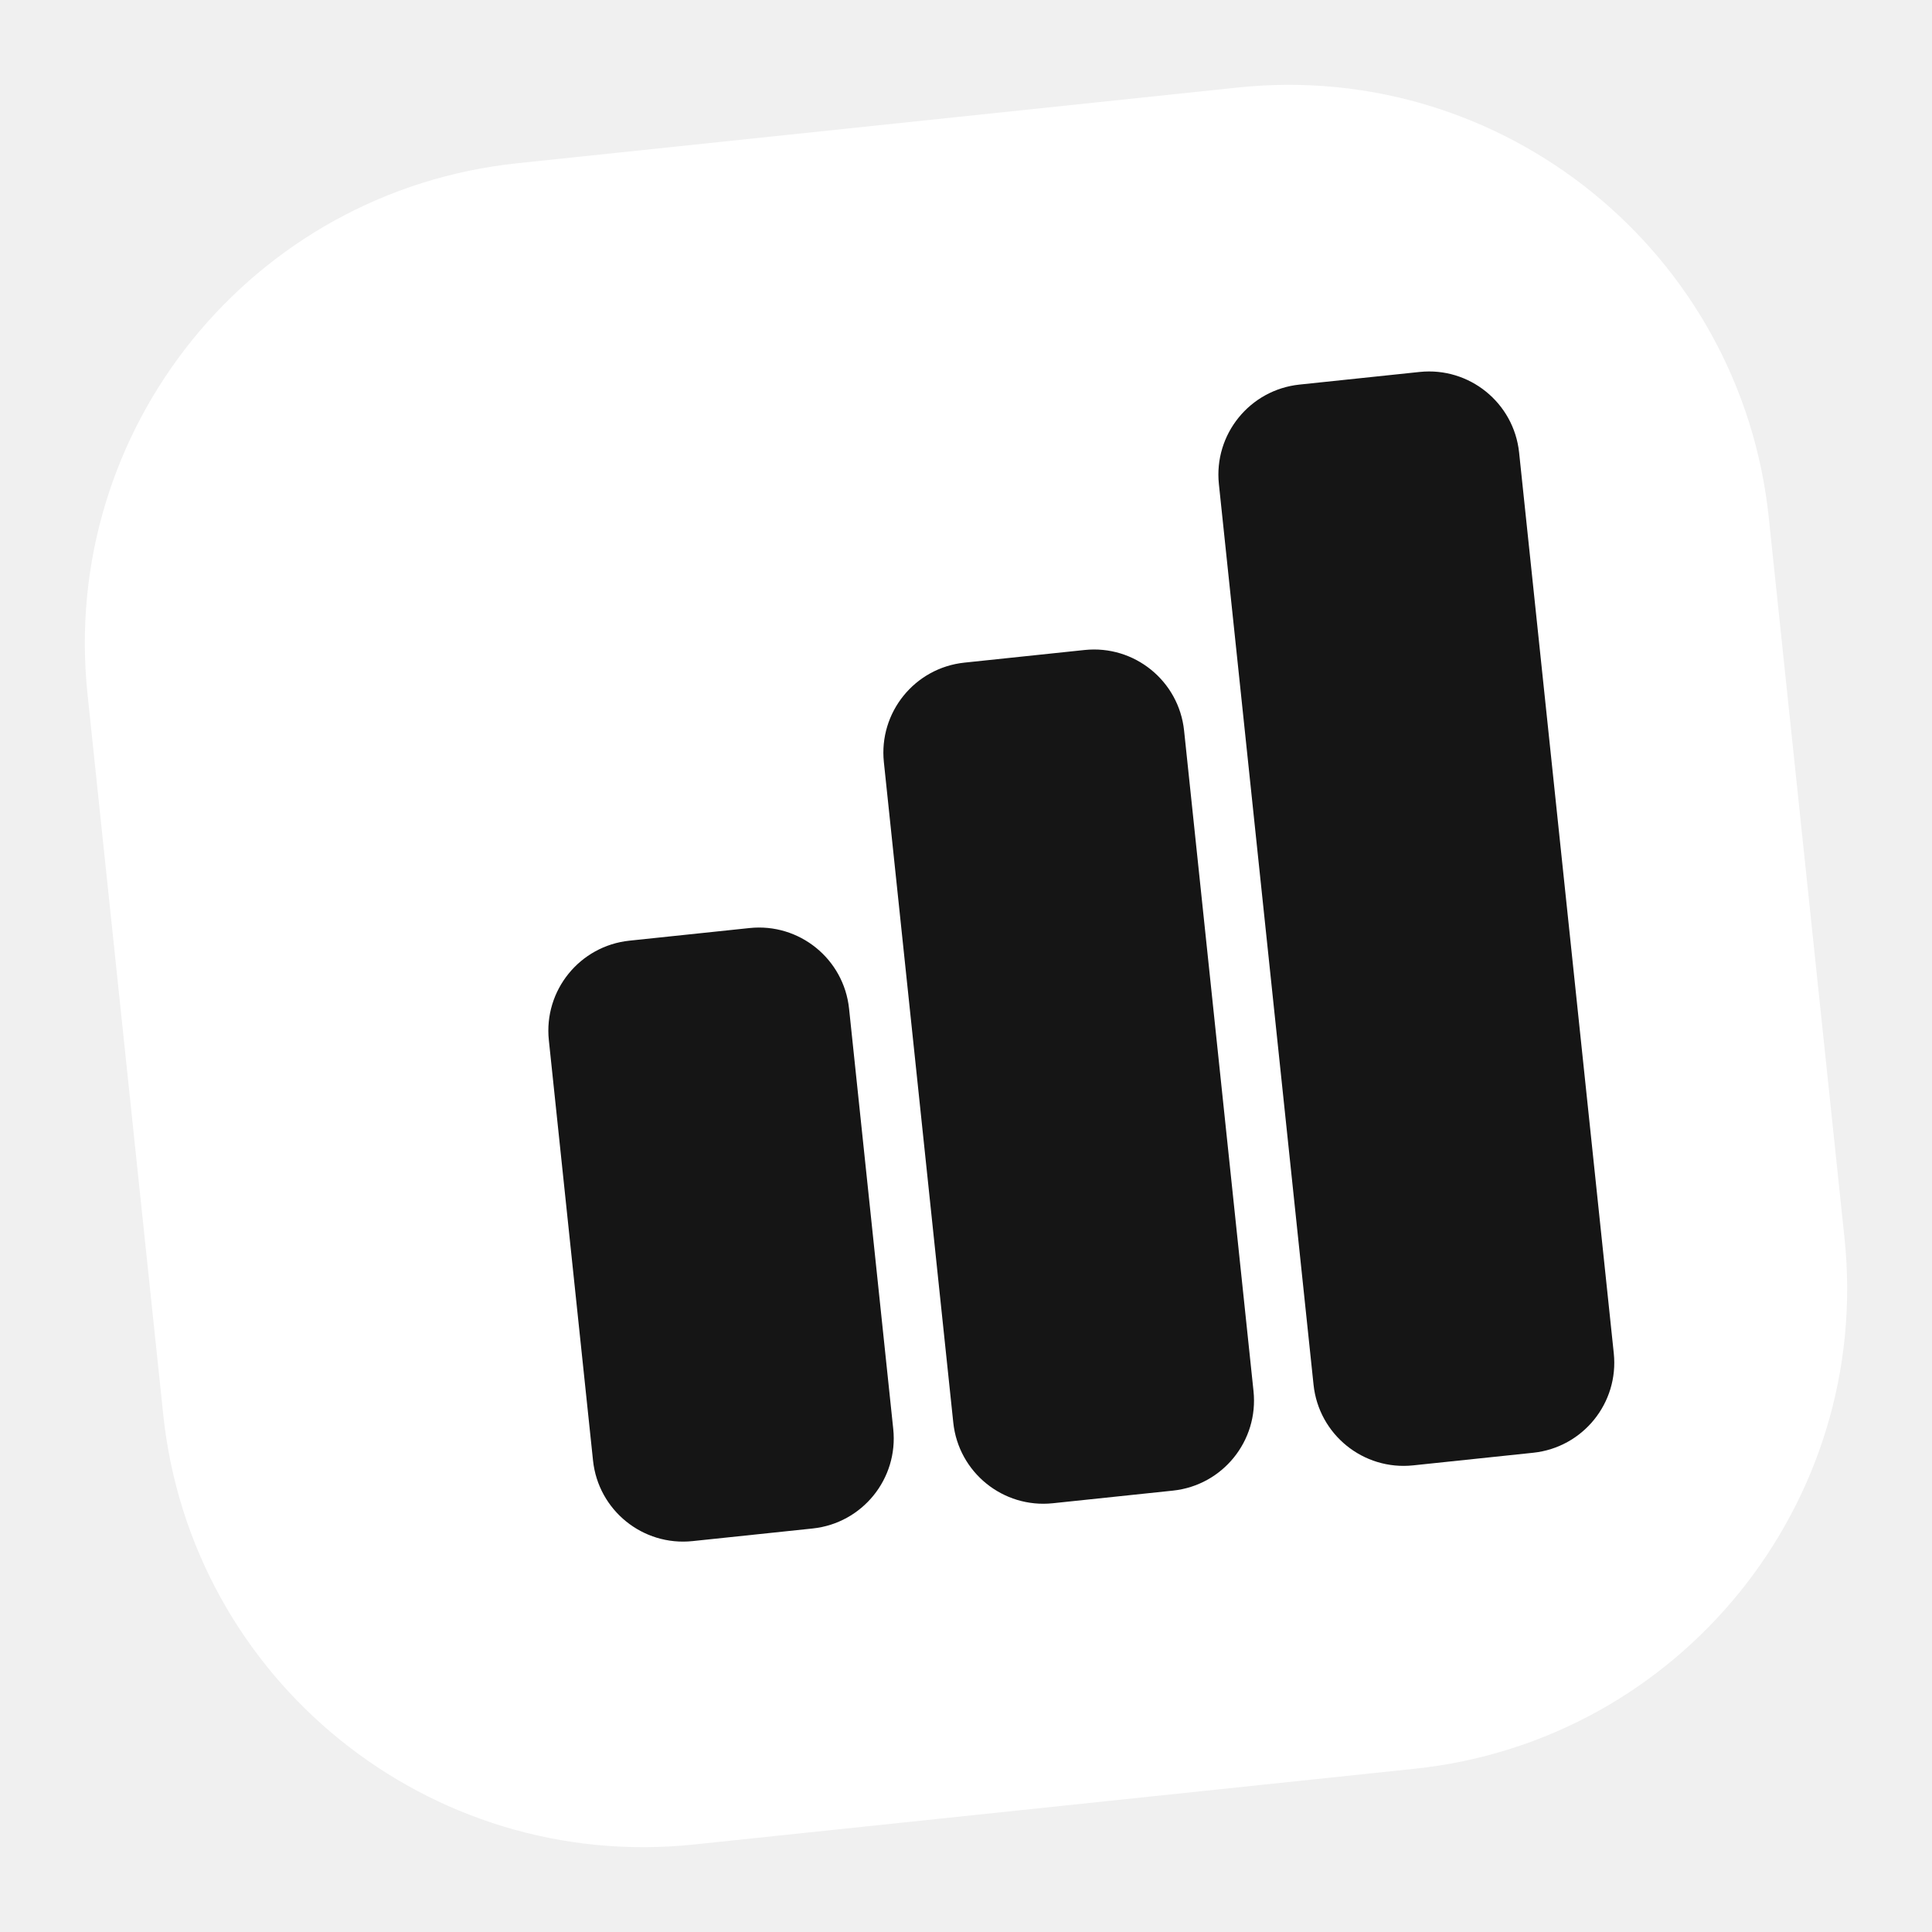
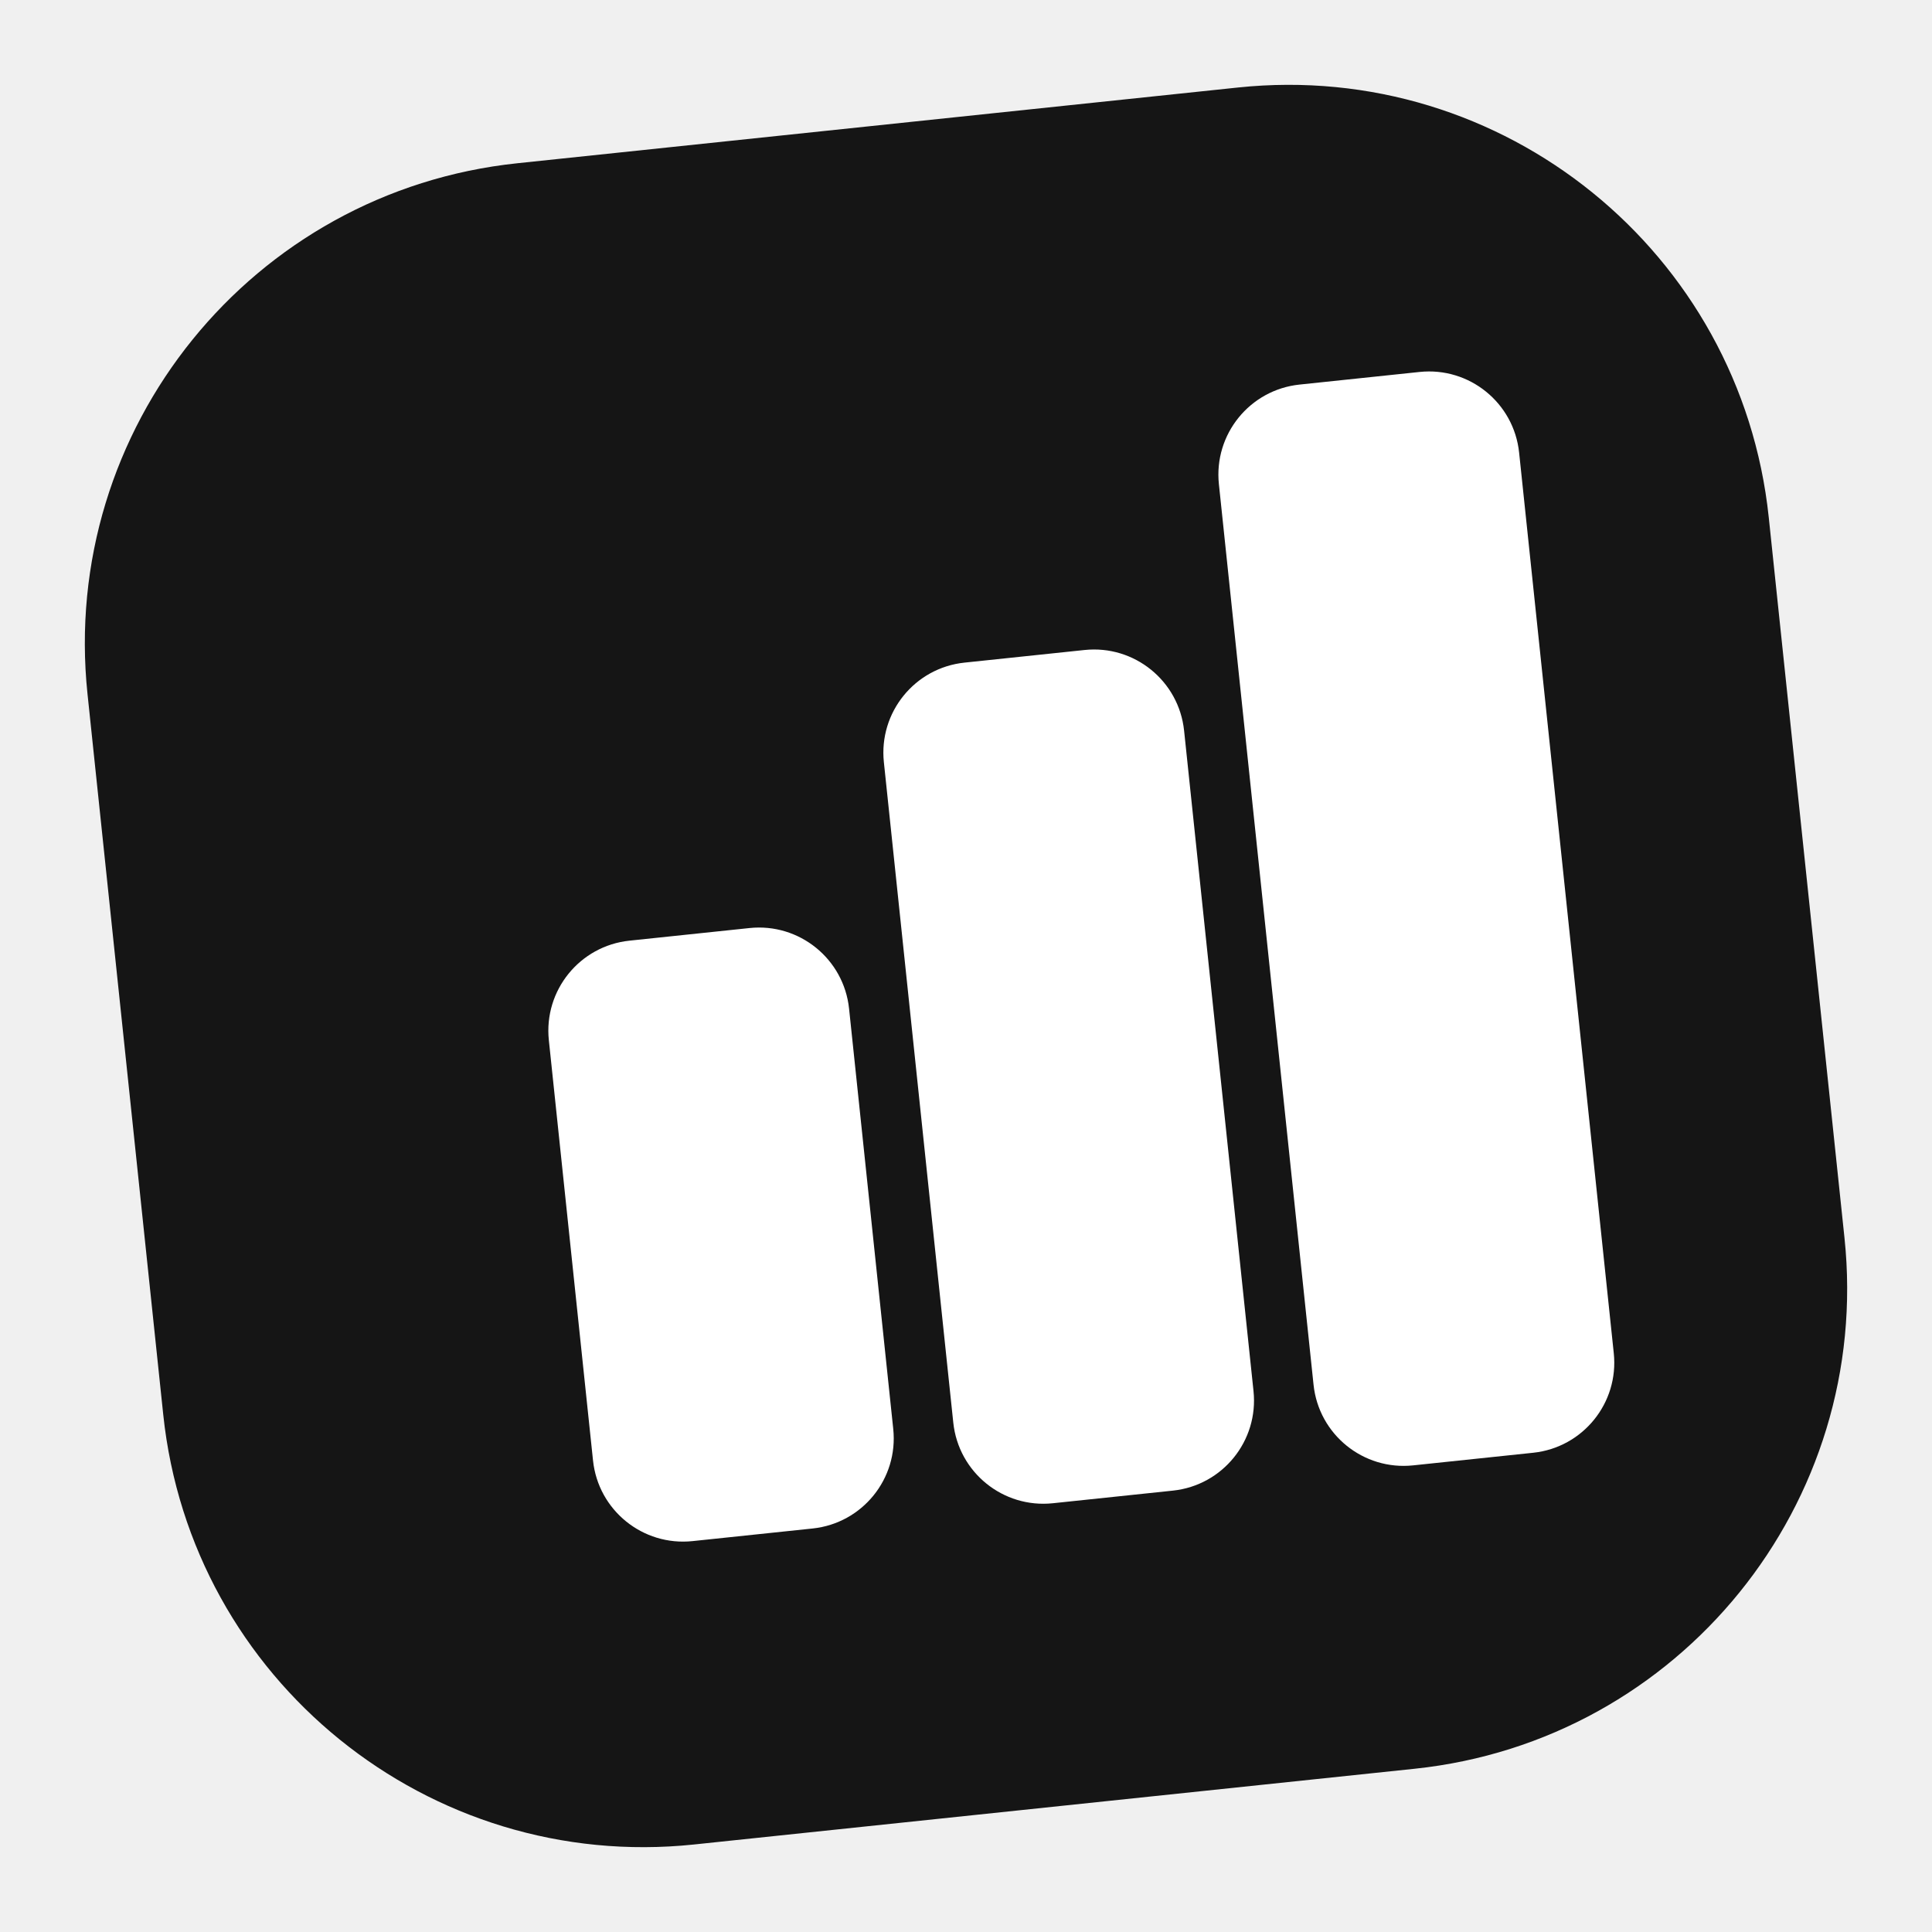
<svg xmlns="http://www.w3.org/2000/svg" viewBox="0 0 32 32">
+   <style>
+     .tile { fill: #151515; } .bar { fill: #fff; }
+     @media (prefers-color-scheme: dark) { .tile { fill: #fff; } .bar { fill: #151515; } }
+   </style>
  <g transform="rotate(-6 16 16)">
-     <rect x="2" y="2" width="28" height="28" rx="8" fill="#fff" />
-     <rect x="9" y="15" width="5" height="10" rx="1.5" fill="#151515" />
-     <rect x="15" y="11" width="5" height="14" rx="1.5" fill="#151515" />
-     <rect x="21" y="7" width="5" height="18" rx="1.5" fill="#151515" />
+     <rect class="tile" x="2" y="2" width="28" height="28" rx="8" />
+     <rect class="bar" x="9" y="15" width="5" height="10" rx="1.5" />
+     <rect class="bar" x="15" y="11" width="5" height="14" rx="1.5" />
+     <rect class="bar" x="21" y="7" width="5" height="18" rx="1.5" />
  </g>
</svg>
